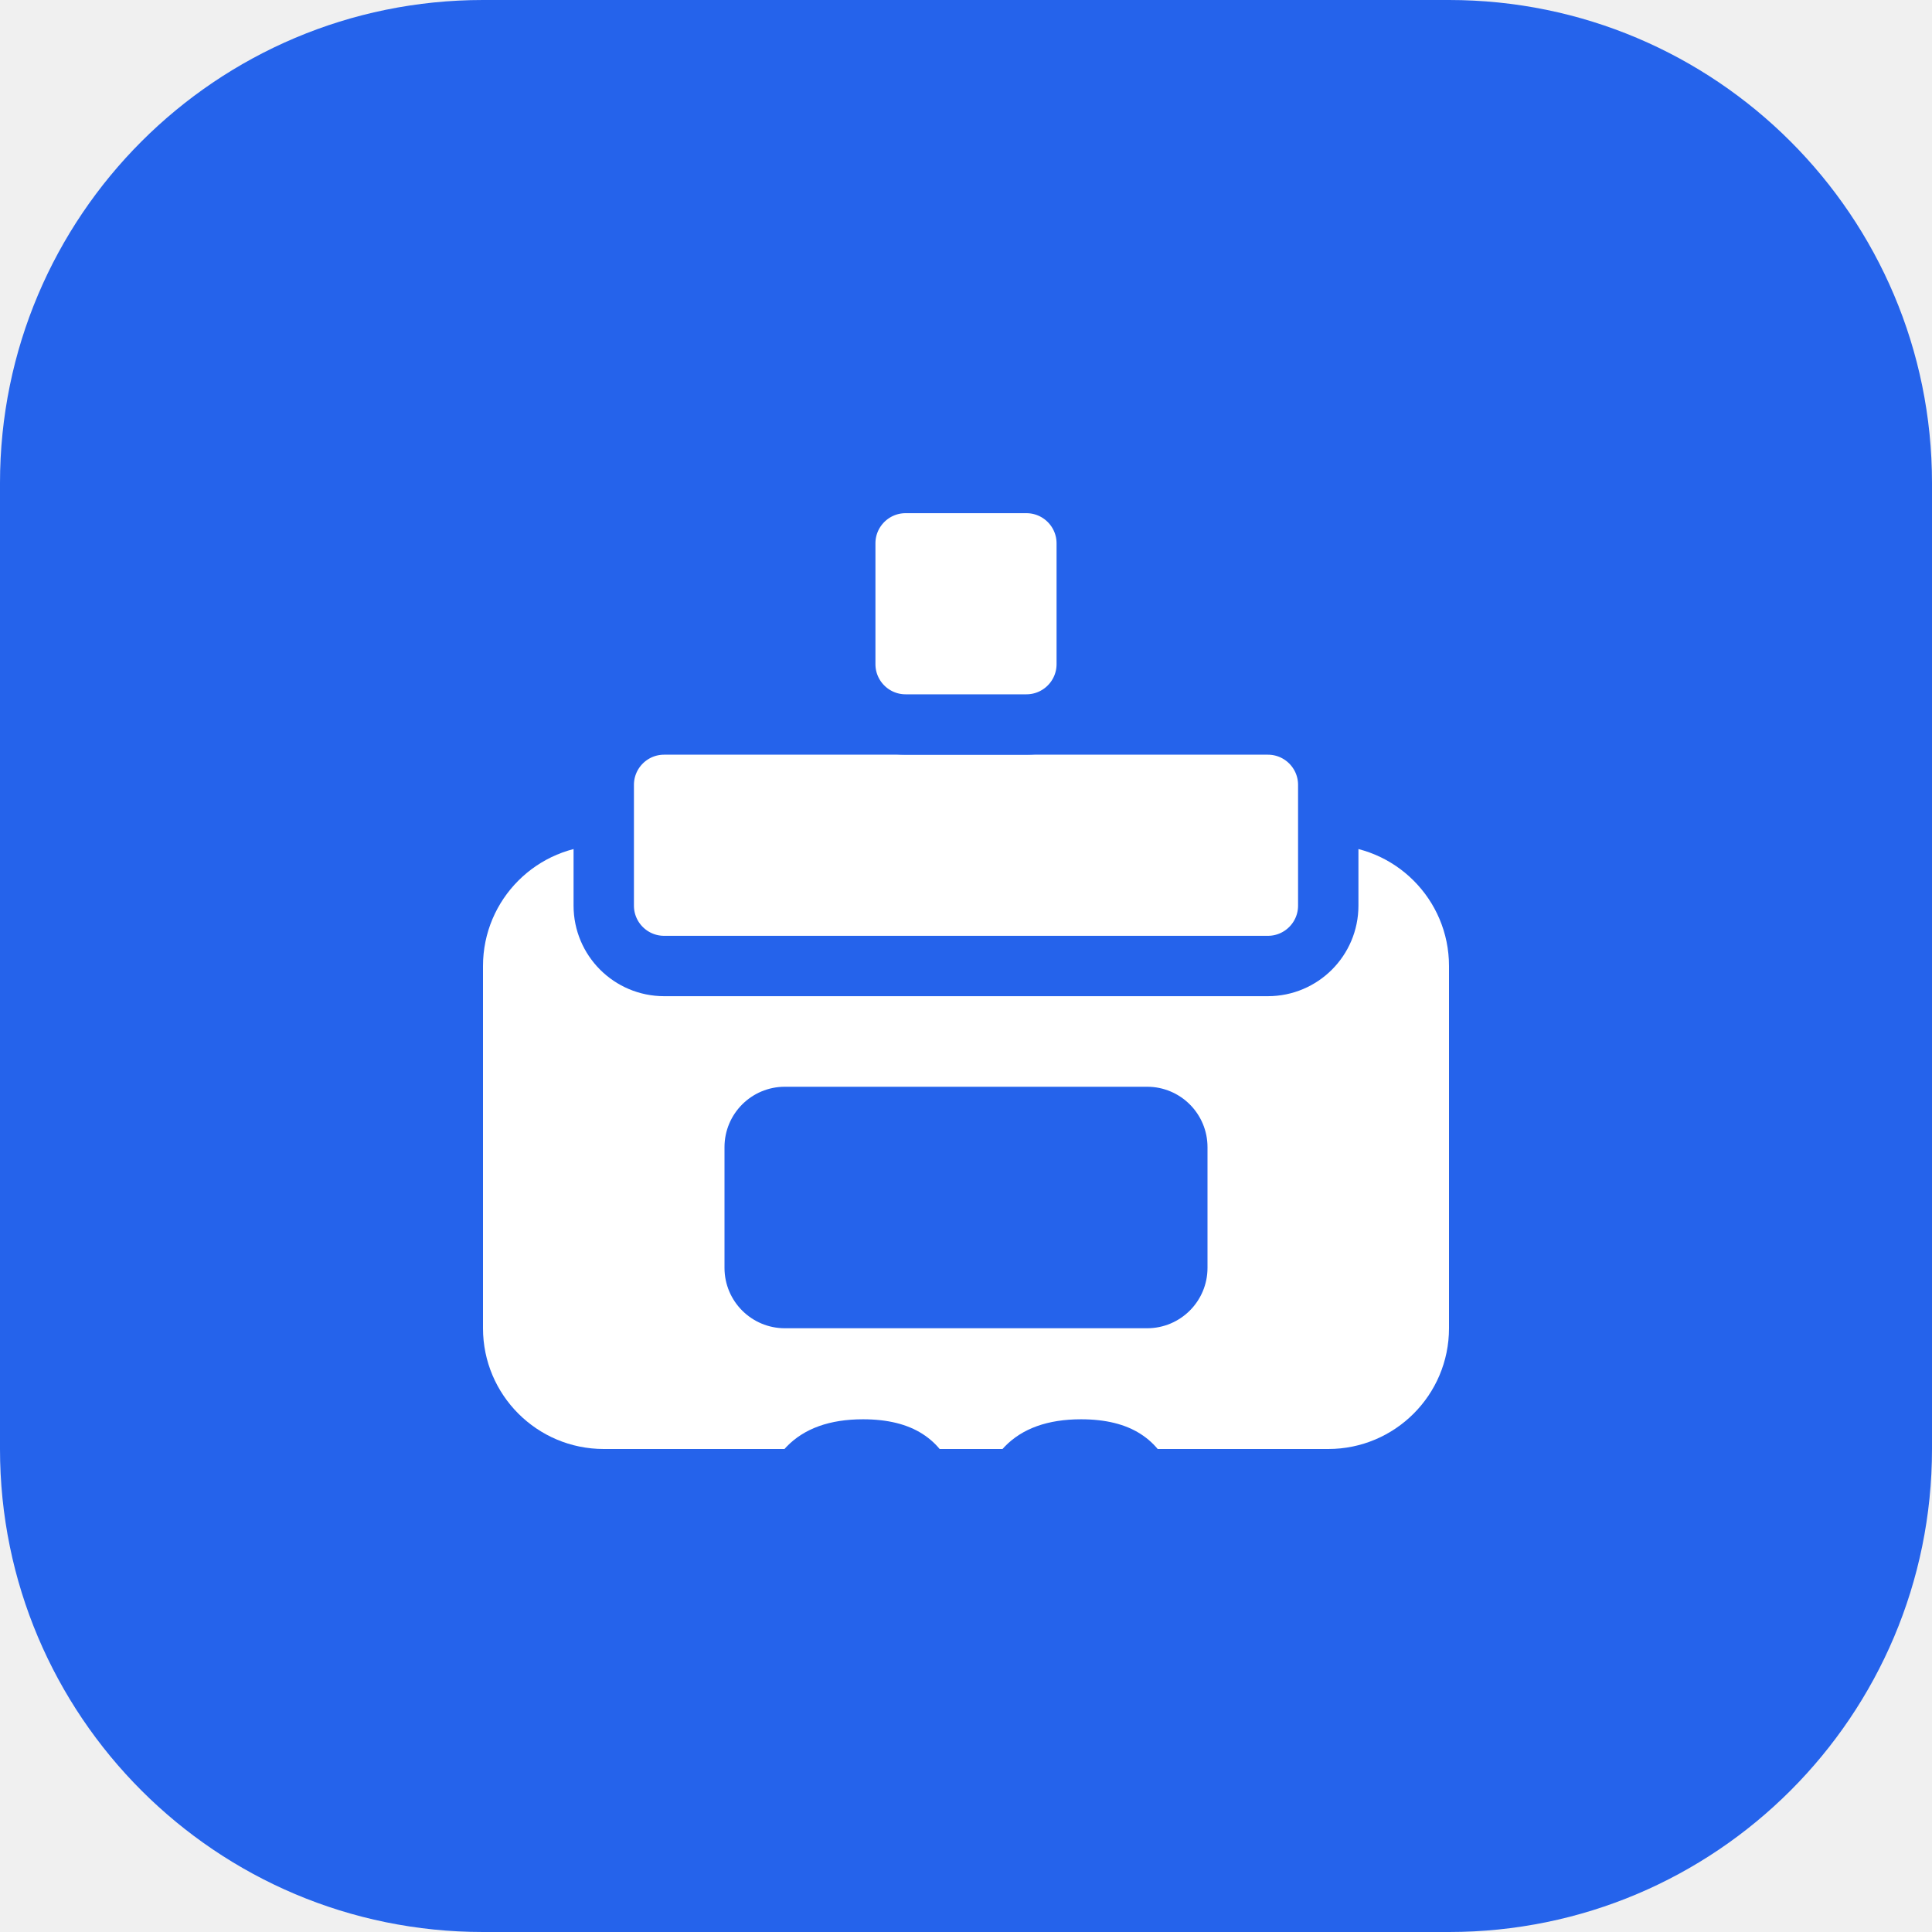
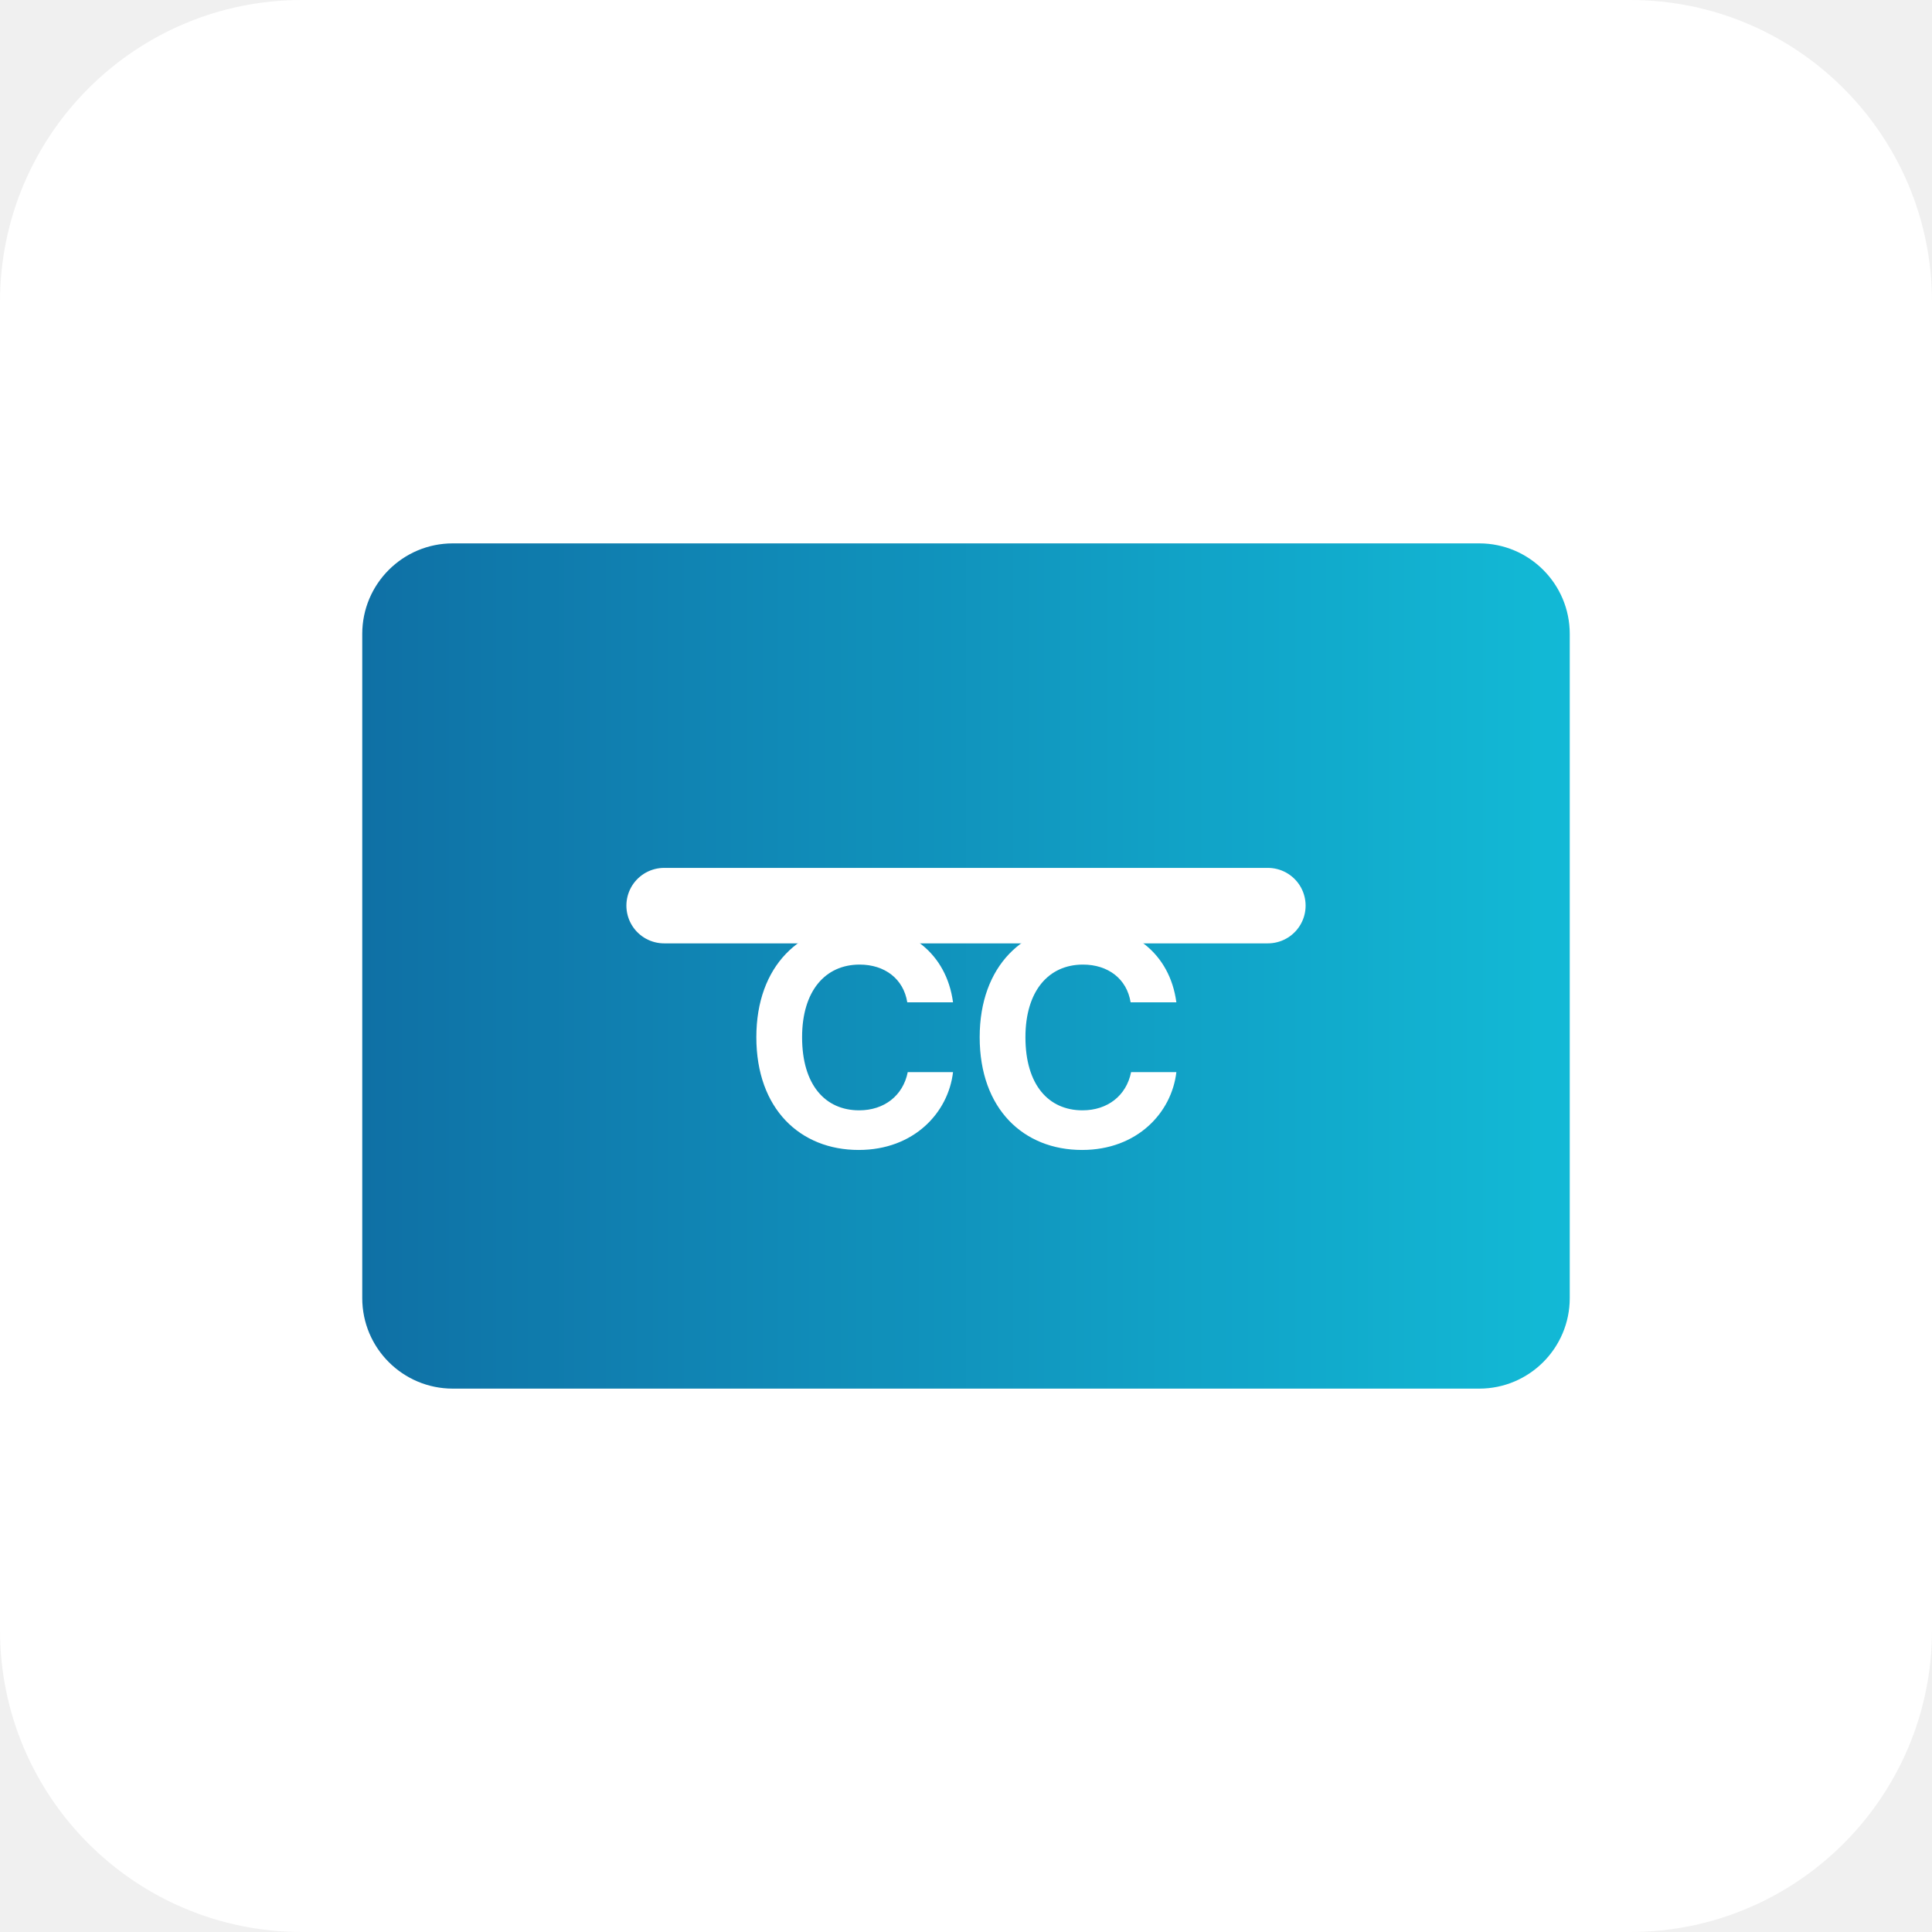
<svg xmlns="http://www.w3.org/2000/svg" width="64" height="64" viewBox="0 0 64 64" fill="none">
-   <rect width="64" height="64" rx="16" fill="#2563EB" />
-   <g>
-     <rect x="16" y="28" width="32" height="20" rx="4" fill="#fff" />
-     <rect x="24" y="36" width="16" height="8" rx="2" fill="#2563EB" />
-     <rect x="20" y="24" width="24" height="8" rx="2" fill="#fff" stroke="#2563EB" stroke-width="2" />
-     <rect x="28" y="16" width="8" height="8" rx="2" fill="#fff" stroke="#2563EB" stroke-width="2" />
-   </g>
-   <text x="32" y="54" text-anchor="middle" font-size="10" fill="#2563EB" font-family="Arial" font-weight="bold">CC</text>
+   <rect width="64" height="64" rx="10" fill="#ffffff" />
+   <defs>
+     <linearGradient id="g" x1="0" x2="1">
+       <stop offset="0" stop-color="#0369a1" />
+       <stop offset="1" stop-color="#06b6d4" />
+     </linearGradient>
+   </defs>
+   <rect x="12" y="18" width="40" height="28" rx="3" fill="url(#g)" opacity="0.95" />
+   <path d="M22 30h20" stroke="#ffffff" stroke-width="2.5" stroke-linecap="round" />
+   <text x="32" y="38" text-anchor="middle" font-family="Inter, system-ui, Arial" font-size="10" fill="#ffffff" font-weight="700">CC</text>
</svg>
